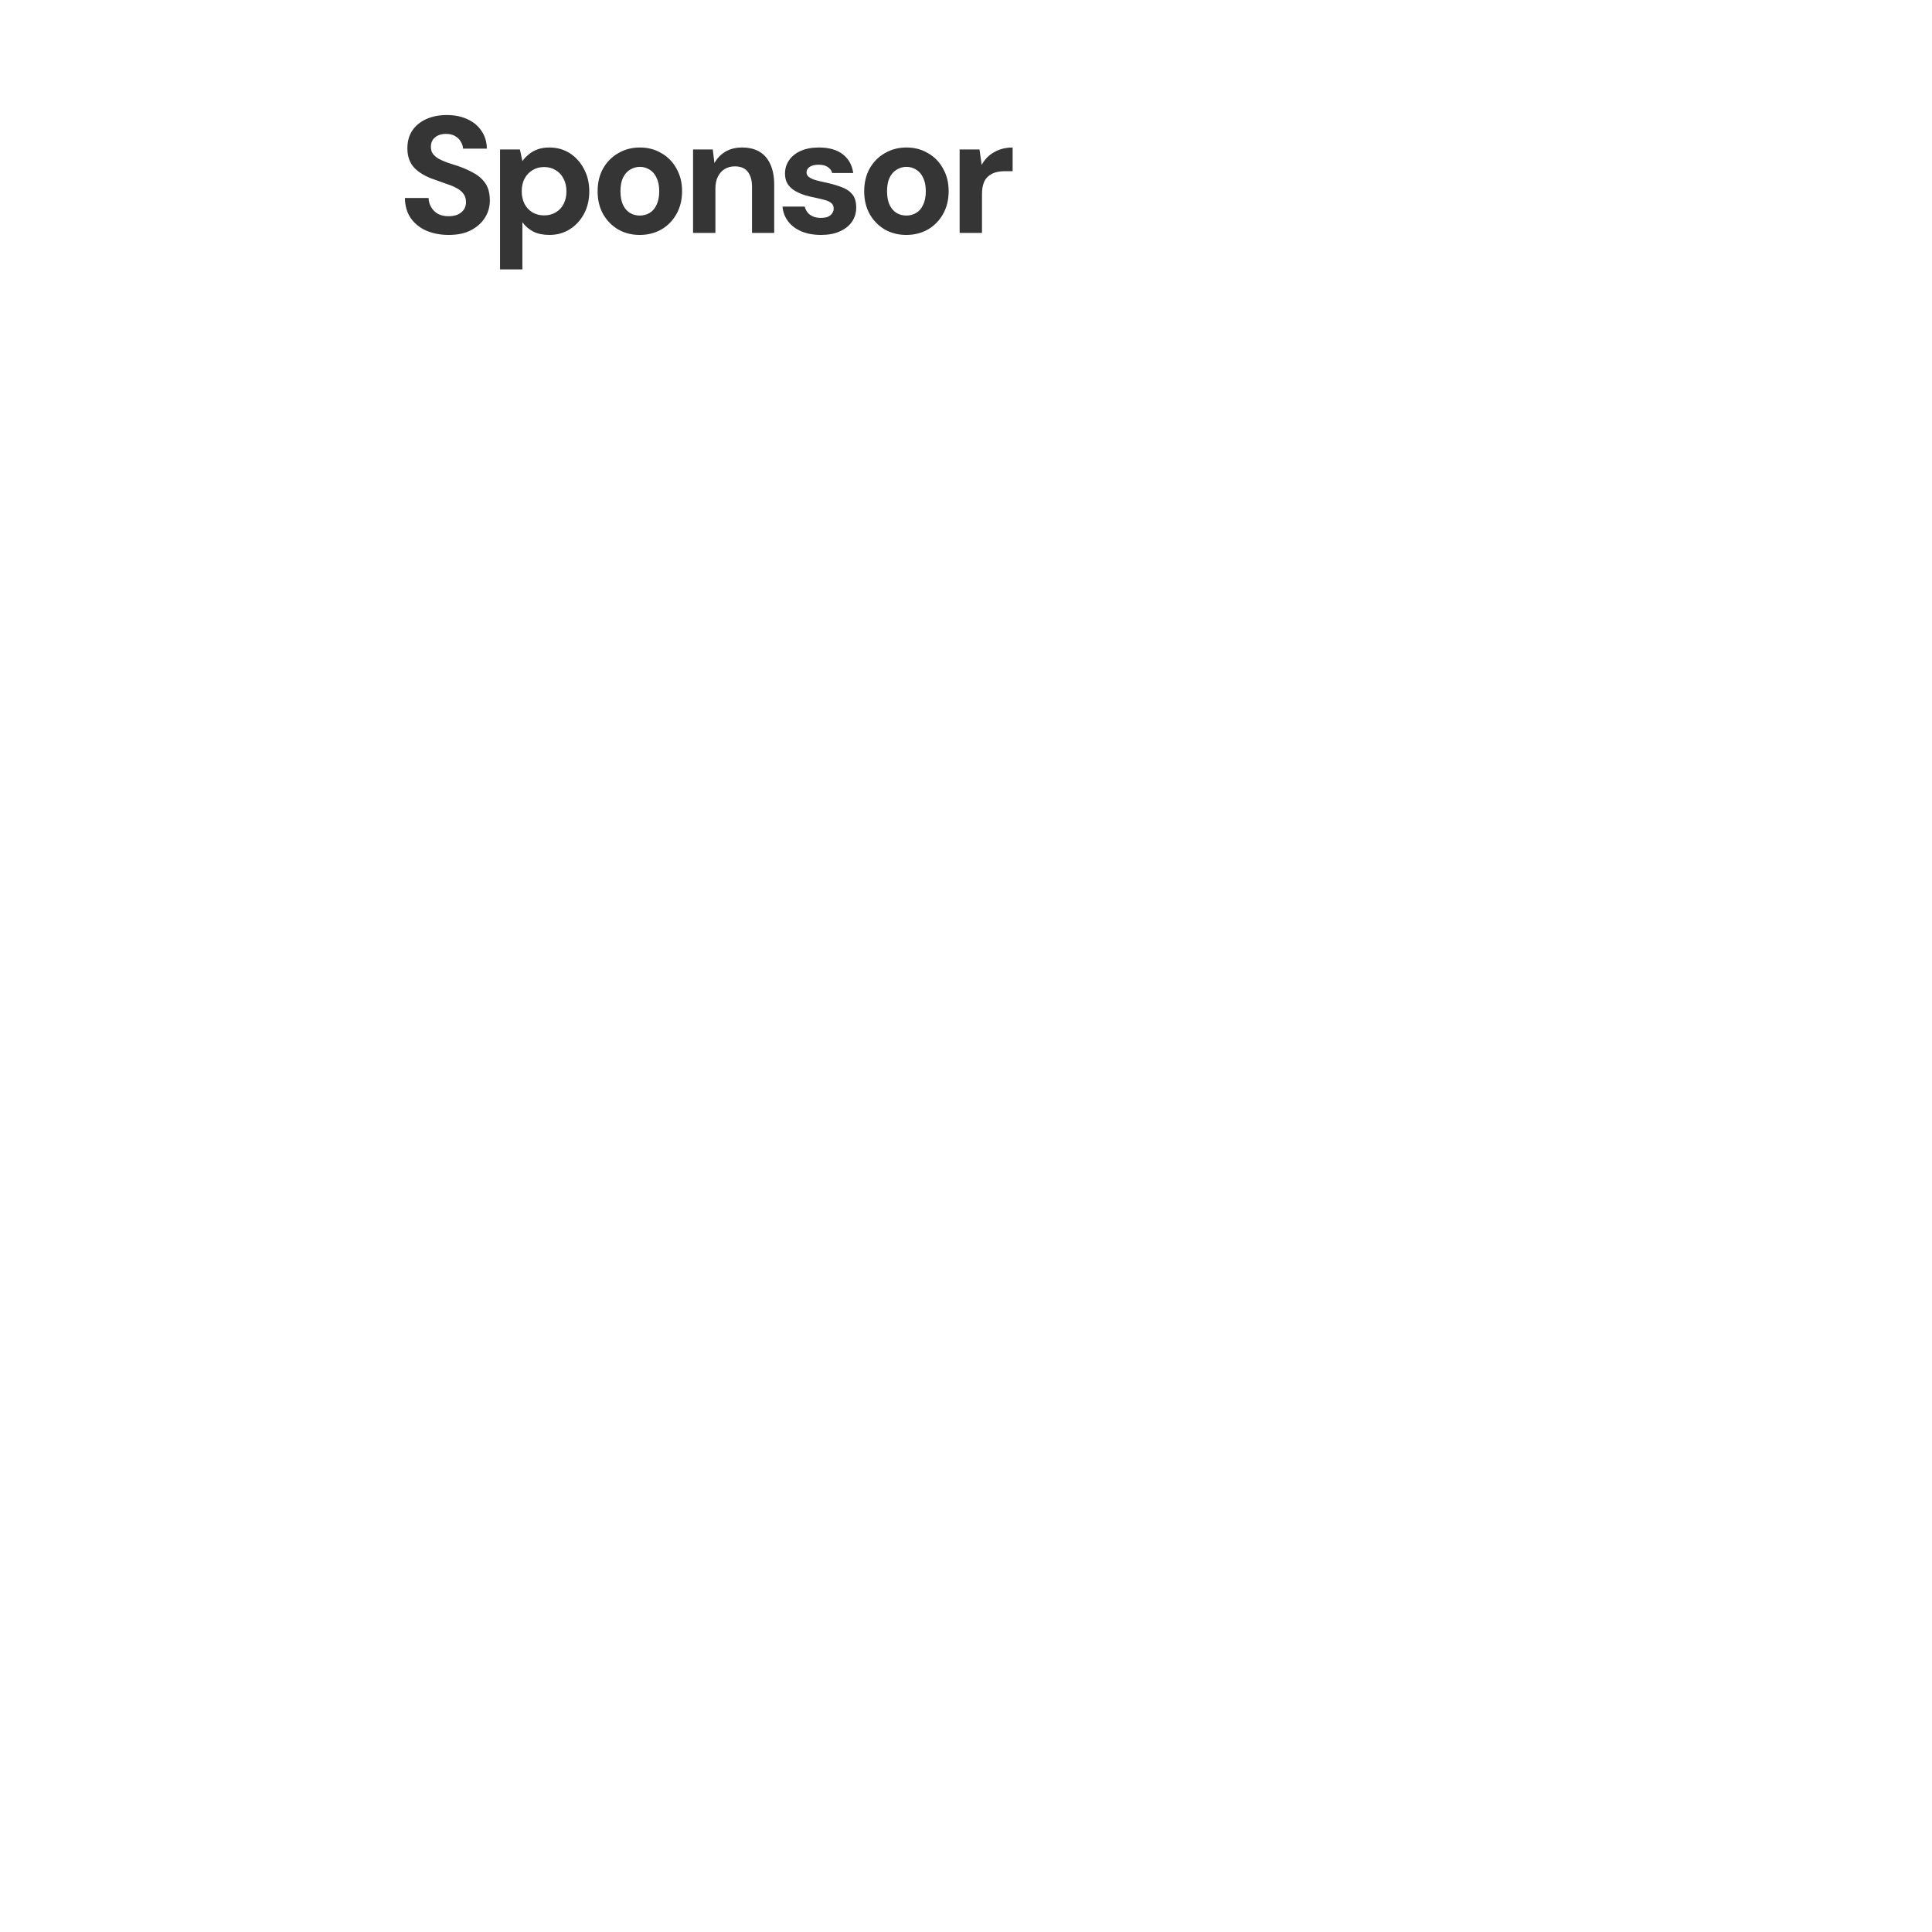
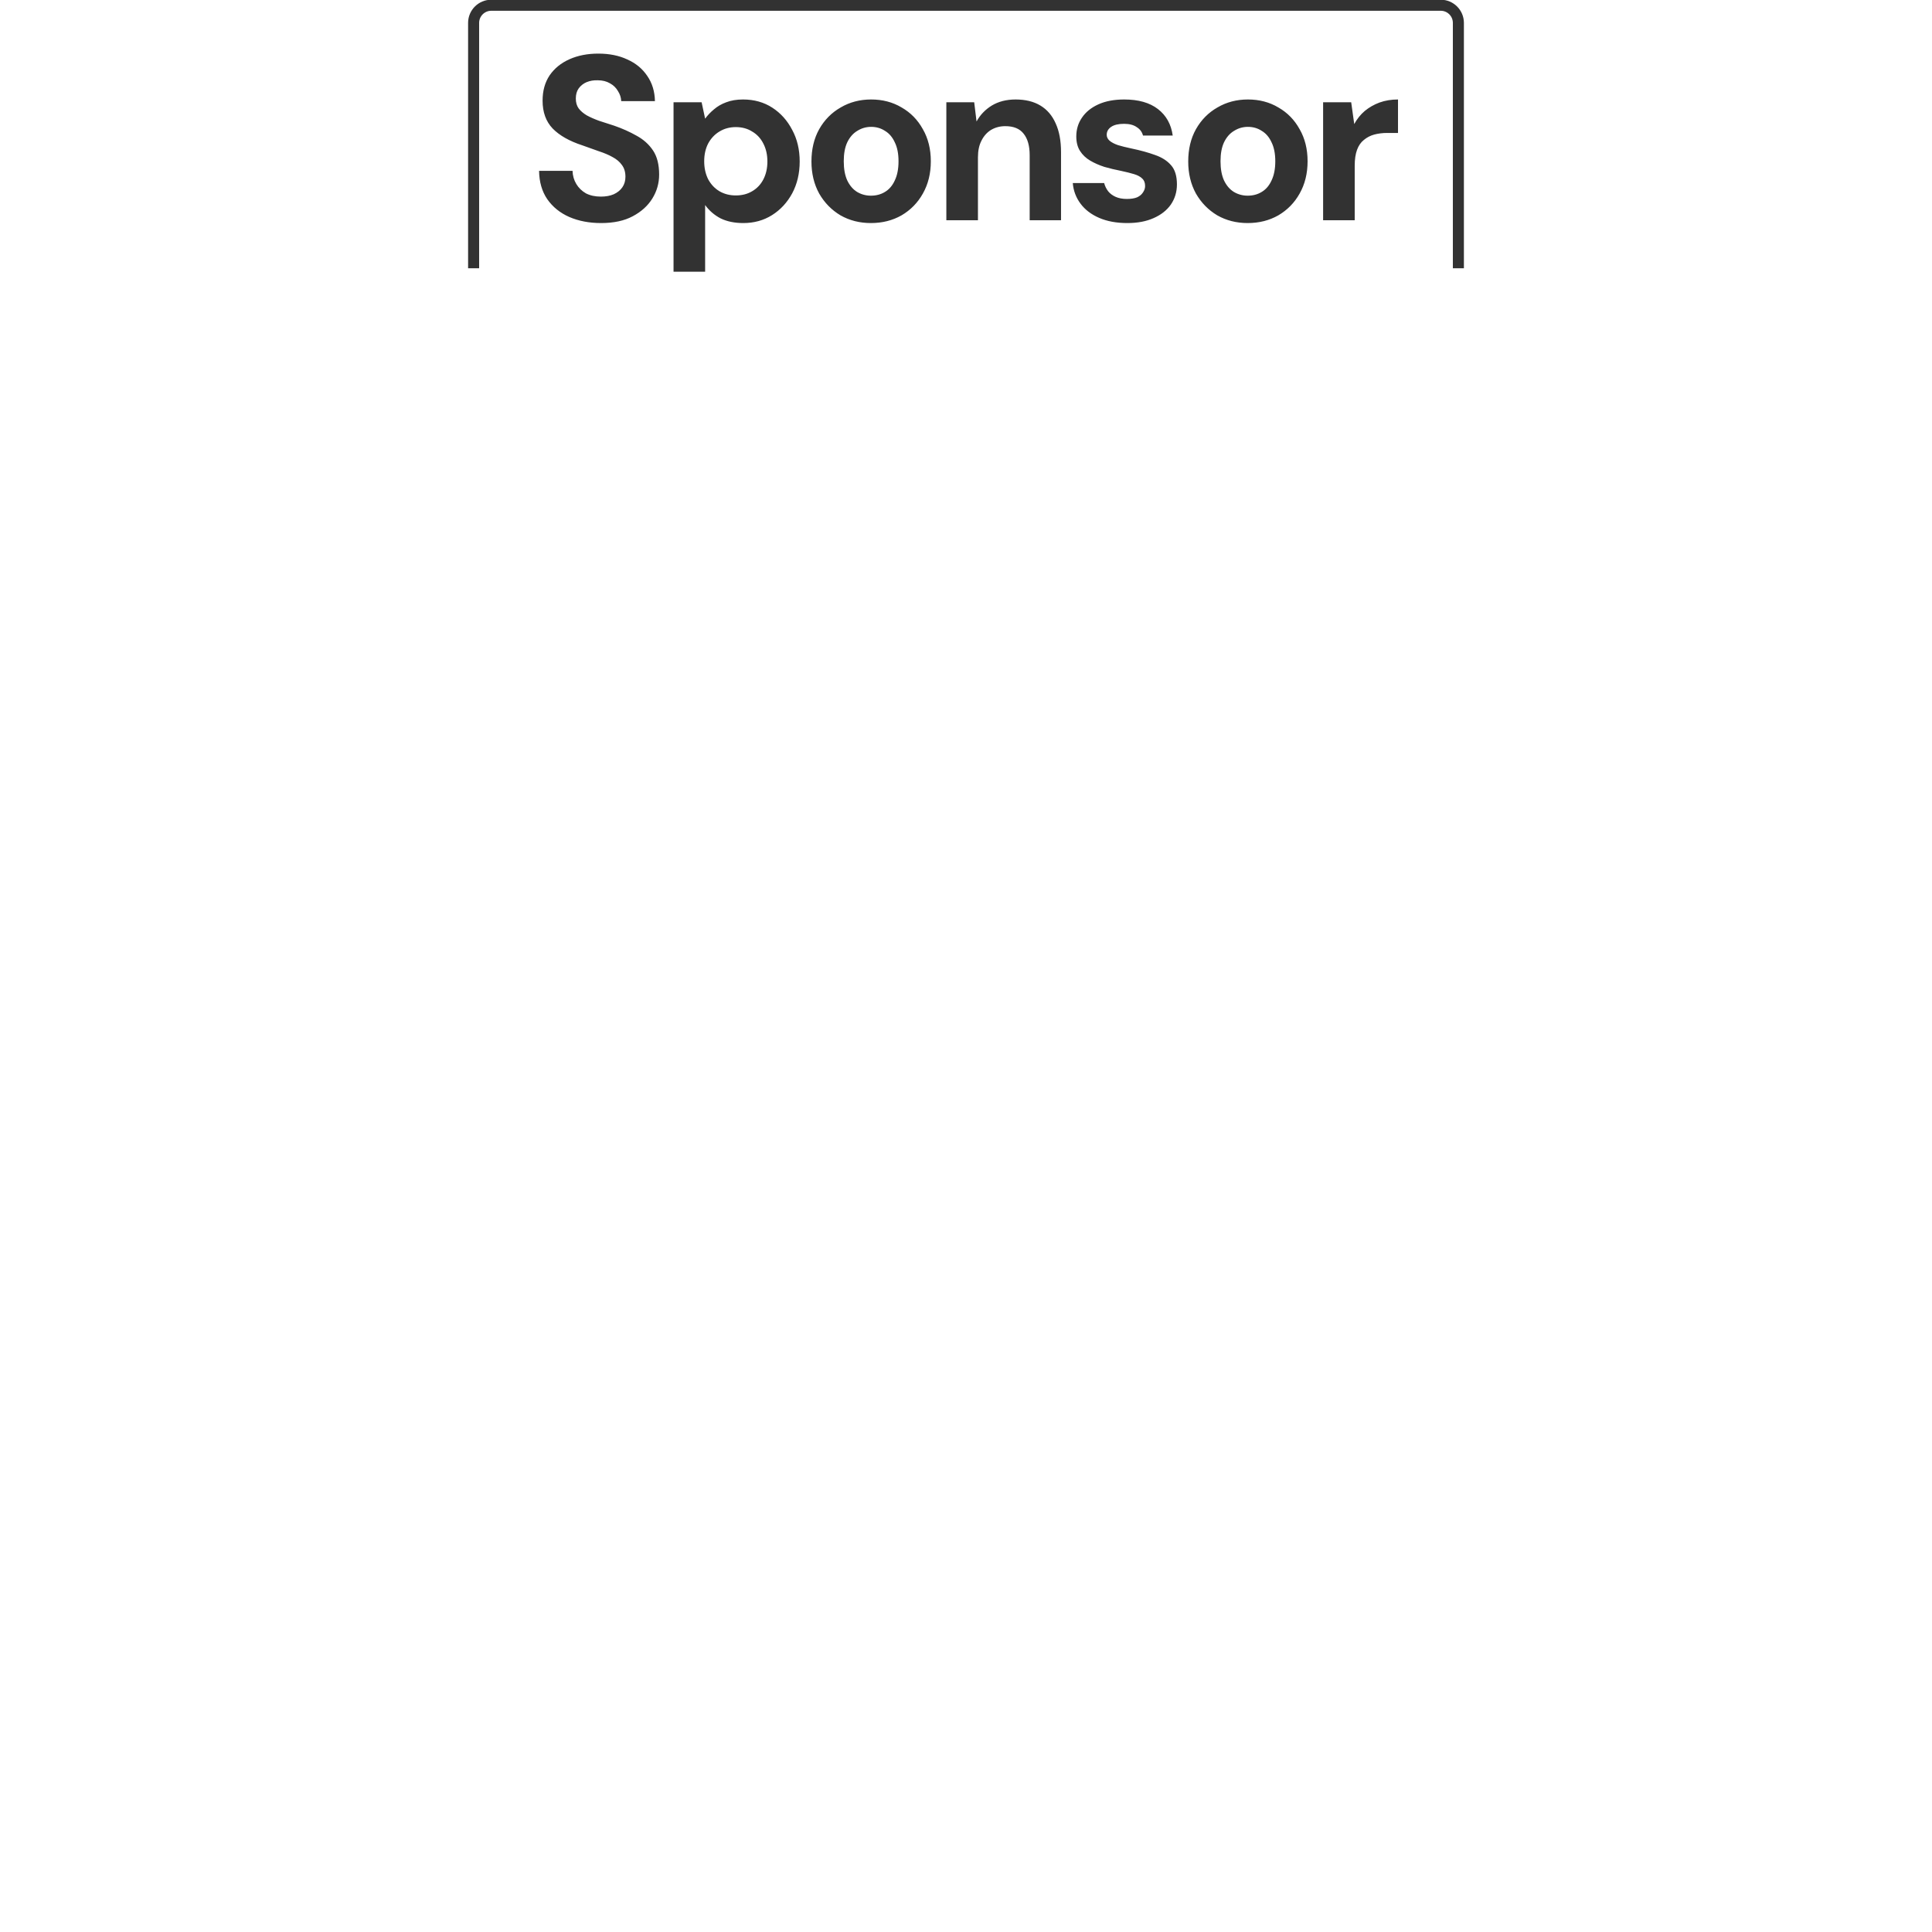
- <svg xmlns="http://www.w3.org/2000/svg" viewBox="0 0 3500 3500" fill="none" height="3500" width="3500">
-   <path d="M813 425.6c-15.2 0-28.8-2.6-40.8-7.8C760.4 412.6 751 405 744 395c-6.8-10-10.3-22.1-10.5-36.3h42.9c.2 6.2 1.8 11.8 4.8 16.8s7.1 9 12.3 12c5.4 2.8 11.8 4.2 19.2 4.2 6.4 0 11.9-1 16.5-3 4.8-2.2 8.5-5.2 11.1-9s3.9-8.3 3.9-13.5c0-6-1.5-11-4.5-15-2.8-4-6.8-7.4-12-10.2-5-2.8-10.9-5.3-17.7-7.5-6.6-2.4-13.6-4.9-21-7.5-16.6-5.4-29.3-12.6-38.1-21.6-8.6-9-12.9-20.9-12.9-35.7 0-12.6 3-23.4 9-32.4 6.2-9 14.7-15.9 25.5-20.7s23.1-7.2 36.9-7.2c14.2 0 26.6 2.5 37.2 7.5 10.8 4.8 19.3 11.8 25.5 21 6.4 9.2 9.7 20 9.9 32.4h-43.2c-.2-4.6-1.6-8.9-4.2-12.9-2.4-4.2-5.8-7.5-10.2-9.9-4.4-2.6-9.6-3.9-15.6-3.9-5.2-.2-10 .6-14.4 2.4-4.2 1.8-7.6 4.5-10.2 8.1-2.4 3.4-3.6 7.7-3.6 12.9 0 5 1.2 9.2 3.6 12.6 2.6 3.4 6.1 6.4 10.5 9 4.4 2.4 9.6 4.7 15.6 6.9 6 2 12.5 4.1 19.5 6.3 10.4 3.6 20 7.9 28.8 12.9 8.8 4.8 15.8 11.1 21 18.9s7.8 18.1 7.8 30.9c0 11-2.9 21.2-8.7 30.6s-14.2 17-25.2 22.8c-10.8 5.8-24.3 8.7-40.5 8.7zm92.855 62.4V270.8h36l4.5 21c3.2-4.4 7-8.4 11.4-12 4.4-3.8 9.6-6.8 15.6-9 6.2-2.4 13.4-3.6 21.6-3.6 14.195 0 26.695 3.5 37.495 10.5s19.3 16.5 25.5 28.5c6.4 11.8 9.6 25.3 9.6 40.5s-3.2 28.8-9.6 40.8c-6.4 11.8-15 21.1-25.8 27.9s-23.1 10.2-36.895 10.2c-11.2 0-20.9-2-29.1-6-8-4.2-14.6-9.9-19.8-17.1V488zm79.8-97.8c8 0 14.995-1.8 20.995-5.4 6.2-3.6 11-8.7 14.4-15.3s5.1-14.2 5.1-22.8-1.7-16.2-5.1-22.8c-3.4-6.8-8.2-12-14.4-15.6-6-3.8-12.995-5.7-20.995-5.7-7.8 0-14.8 1.9-21 5.7-6 3.6-10.8 8.7-14.4 15.3-3.4 6.6-5.1 14.2-5.1 22.8s1.7 16.3 5.1 23.1c3.6 6.6 8.4 11.7 14.4 15.3 6.2 3.6 13.2 5.4 21 5.4zm173.185 35.4c-14.4 0-27.4-3.3-39-9.9-11.4-6.8-20.5-16.1-27.3-27.9-6.6-12-9.9-25.7-9.9-41.1 0-15.8 3.3-29.6 9.9-41.4 6.8-12 16-21.3 27.6-27.9 11.6-6.8 24.6-10.2 39-10.2 14.6 0 27.6 3.4 39 10.2 11.6 6.6 20.7 15.9 27.3 27.9 6.8 11.8 10.2 25.5 10.2 41.1s-3.4 29.4-10.2 41.4c-6.6 11.8-15.7 21.1-27.3 27.9-11.6 6.6-24.7 9.9-39.3 9.9zm0-35.1c6.8 0 12.8-1.6 18-4.8 5.4-3.2 9.6-8.1 12.6-14.7 3.2-6.6 4.8-14.8 4.8-24.6s-1.6-17.9-4.8-24.3c-3-6.6-7.2-11.5-12.6-14.7-5.2-3.4-11.1-5.1-17.7-5.1-6.4 0-12.3 1.7-17.7 5.1-5.4 3.2-9.7 8.1-12.9 14.7-3 6.4-4.5 14.5-4.5 24.3s1.5 18 4.5 24.6c3.2 6.6 7.4 11.5 12.6 14.7 5.4 3.2 11.3 4.8 17.7 4.8zm96.7 31.5V270.8h35.7l3 24.6c4.6-8.4 11.1-15.2 19.5-20.4 8.6-5.2 18.8-7.8 30.6-7.8 12.6 0 23.2 2.6 31.8 7.8s15.1 12.8 19.5 22.8c4.6 10 6.9 22.3 6.9 36.9V422h-40.2v-83.4c0-12-2.6-21.2-7.8-27.6-5-6.4-12.8-9.6-23.4-9.6-6.8 0-12.9 1.6-18.3 4.8-5.2 3.2-9.3 7.8-12.3 13.8-3 5.8-4.5 12.9-4.5 21.3V422zm231.96 3.6c-13.8 0-25.8-2.2-36-6.6s-18.2-10.5-24-18.3-9.1-16.6-9.9-26.4h40.2c1 3.8 2.7 7.3 5.1 10.5 2.4 3 5.6 5.4 9.6 7.2s8.8 2.7 14.4 2.7c5.4 0 9.8-.7 13.2-2.1 3.4-1.6 5.9-3.7 7.5-6.3 1.8-2.6 2.7-5.3 2.7-8.1 0-4.2-1.2-7.4-3.6-9.6-2.4-2.4-5.9-4.3-10.5-5.7s-10.2-2.8-16.8-4.2c-7.2-1.4-14.3-3.1-21.3-5.1-6.8-2.2-12.9-4.9-18.3-8.1s-9.7-7.3-12.9-12.3-4.8-11.2-4.8-18.6c0-9 2.4-17 7.2-24 4.8-7.2 11.8-12.9 21-17.1s20.3-6.3 33.3-6.3c18.2 0 32.6 4.1 43.2 12.3s16.9 19.5 18.9 33.9h-38.1c-1.2-4.6-3.9-8.2-8.1-10.8-4-2.8-9.4-4.2-16.2-4.2-7.2 0-12.7 1.3-16.5 3.9s-5.7 6-5.7 10.2c0 2.8 1.2 5.3 3.6 7.5 2.6 2.2 6.2 4.1 10.8 5.7 4.6 1.4 10.2 2.8 16.8 4.2 11.6 2.4 21.8 5.2 30.6 8.4 8.8 3 15.7 7.4 20.7 13.2 5 5.6 7.5 13.8 7.5 24.6 0 9.6-2.6 18.2-7.8 25.8-5.2 7.4-12.6 13.2-22.2 17.4-9.4 4.2-20.6 6.3-33.6 6.3zm154.27 0c-14.4 0-27.4-3.3-39-9.9-11.4-6.8-20.5-16.1-27.3-27.9-6.6-12-9.9-25.7-9.9-41.1 0-15.8 3.3-29.6 9.9-41.4 6.8-12 16-21.3 27.6-27.9 11.6-6.8 24.6-10.2 39-10.2 14.6 0 27.6 3.4 39 10.2 11.6 6.6 20.7 15.9 27.3 27.9 6.8 11.8 10.2 25.5 10.2 41.1s-3.4 29.4-10.2 41.4c-6.6 11.8-15.7 21.1-27.3 27.9-11.6 6.6-24.7 9.9-39.3 9.9zm0-35.1c6.8 0 12.8-1.6 18-4.8 5.4-3.2 9.6-8.1 12.6-14.7 3.2-6.6 4.8-14.8 4.8-24.6s-1.6-17.9-4.8-24.3c-3-6.6-7.2-11.5-12.6-14.7-5.2-3.4-11.1-5.1-17.7-5.1-6.4 0-12.3 1.7-17.7 5.1-5.4 3.2-9.7 8.1-12.9 14.7-3 6.4-4.5 14.5-4.5 24.3s1.5 18 4.5 24.6c3.2 6.6 7.4 11.5 12.6 14.7 5.4 3.2 11.3 4.8 17.7 4.8zm96.7 31.5V270.8h36l3.9 27.9c3.6-6.6 8.1-12.2 13.5-16.8 5.6-4.6 11.9-8.2 18.9-10.8 7.2-2.6 15.1-3.9 23.7-3.9v42.9h-13.8c-6 0-11.6.7-16.8 2.1-5 1.4-9.4 3.7-13.2 6.9-3.8 3-6.7 7.2-8.7 12.6s-3 12.2-3 20.4V422z" fill="#353535" />
+ <svg xmlns="http://www.w3.org/2000/svg" fill="none" height="3500" viewBox="0 0 3500 3500" width="3500">
+   <clipPath id="a">
+     <path d="m0 0h3500v3500h-3500z" />
+   </clipPath>
+   <g clip-path="url(#a)">
+     <path d="m1088.94 404.088c-21.48 0-40.7-3.675-57.66-11.024-16.68-7.349-29.97-18.091-39.86-32.224-9.611-14.133-14.557-31.235-14.84-51.304h60.63c.28 8.763 2.55 16.677 6.79 23.744s10.03 12.72 17.38 16.96c7.63 3.957 16.68 5.936 27.14 5.936 9.04 0 16.81-1.413 23.32-4.24 6.78-3.109 12.01-7.349 15.68-12.72 3.68-5.371 5.52-11.731 5.52-19.08 0-8.48-2.12-15.547-6.36-21.2-3.96-5.653-9.61-10.459-16.96-14.416-7.07-3.957-15.41-7.491-25.02-10.6-9.33-3.392-19.22-6.925-29.68-10.6-23.46-7.632-41.41-17.808-53.85-30.528-12.153-12.72-18.23-29.539-18.23-50.456 0-17.808 4.24-33.072 12.72-45.792 8.76-12.72 20.78-22.472 36.04-29.256s32.65-10.176 52.15-10.176c20.07 0 37.6 3.533 52.58 10.6 15.26 6.784 27.28 16.677 36.04 29.68 9.04 13.003 13.71 28.267 13.99 45.792h-61.06c-.28-6.501-2.26-12.579-5.93-18.232-3.39-5.936-8.2-10.6-14.42-13.992-6.22-3.675-13.57-5.512-22.05-5.512-7.35-.283-14.13.848-20.35 3.392-5.93 2.544-10.74 6.36-14.41 11.448-3.4 4.805-5.09 10.883-5.09 18.232 0 7.067 1.69 13.003 5.09 17.808 3.67 4.805 8.62 9.045 14.84 12.72 6.21 3.392 13.56 6.643 22.04 9.752 8.48 2.827 17.67 5.795 27.56 8.904 14.7 5.088 28.27 11.165 40.71 18.232 12.44 6.784 22.33 15.688 29.68 26.712s11.02 25.581 11.02 43.672c0 15.547-4.1 29.963-12.29 43.248-8.2 13.285-20.07 24.027-35.62 32.224-15.26 8.197-34.34 12.296-57.24 12.296zm131.23 88.192v-306.976h50.88l6.36 29.68c4.53-6.219 9.9-11.872 16.12-16.96 6.22-5.371 13.56-9.611 22.04-12.72 8.77-3.392 18.94-5.088 30.53-5.088 20.07 0 37.74 4.947 53 14.84 15.27 9.893 27.28 23.32 36.04 40.28 9.05 16.677 13.57 35.757 13.57 57.24s-4.52 40.704-13.57 57.664c-9.04 16.677-21.2 29.821-36.46 39.432-15.27 9.611-32.65 14.416-52.15 14.416-15.83 0-29.54-2.827-41.13-8.48-11.31-5.936-20.64-13.992-27.99-24.168v120.84zm112.79-138.224c11.31 0 21.2-2.544 29.68-7.632 8.76-5.088 15.55-12.296 20.35-21.624 4.81-9.328 7.21-20.069 7.21-32.224s-2.4-22.896-7.21-32.224c-4.8-9.611-11.59-16.96-20.35-22.048-8.48-5.371-18.37-8.056-29.68-8.056-11.03 0-20.92 2.685-29.68 8.056-8.48 5.088-15.27 12.296-20.35 21.624-4.81 9.328-7.21 20.069-7.21 32.224s2.4 23.037 7.21 32.648c5.08 9.328 11.87 16.536 20.35 21.624 8.76 5.088 18.65 7.632 29.68 7.632zm244.76 50.032c-20.35 0-38.72-4.664-55.12-13.992-16.11-9.611-28.97-22.755-38.58-39.432-9.33-16.96-13.99-36.323-13.99-58.088 0-22.331 4.66-41.835 13.99-58.512 9.61-16.96 22.61-30.104 39.01-39.432 16.39-9.611 34.76-14.416 55.12-14.416 20.63 0 39 4.805 55.12 14.416 16.39 9.328 29.25 22.472 38.58 39.432 9.61 16.677 14.42 36.04 14.42 58.088s-4.81 41.552-14.42 58.512c-9.33 16.677-22.19 29.821-38.58 39.432-16.4 9.328-34.91 13.992-55.55 13.992zm0-49.608c9.61 0 18.09-2.261 25.44-6.784 7.63-4.523 13.57-11.448 17.81-20.776 4.52-9.328 6.78-20.917 6.78-34.768s-2.26-25.299-6.78-34.344c-4.24-9.328-10.18-16.253-17.81-20.776-7.35-4.805-15.69-7.208-25.01-7.208-9.05 0-17.39 2.403-25.02 7.208-7.63 4.523-13.71 11.448-18.23 20.776-4.24 9.045-6.36 20.493-6.36 34.344s2.12 25.44 6.36 34.768c4.52 9.328 10.46 16.253 17.81 20.776 7.63 4.523 15.97 6.784 25.01 6.784zm136.68 44.52v-213.696h50.46l4.24 34.768c6.5-11.872 15.68-21.483 27.56-28.832 12.15-7.349 26.57-11.024 43.24-11.024 17.81 0 32.79 3.675 44.95 11.024 12.15 7.349 21.34 18.091 27.56 32.224 6.5 14.133 9.75 31.517 9.75 52.152v123.384h-56.82v-117.872c0-16.96-3.67-29.963-11.02-39.008-7.07-9.045-18.09-13.568-33.07-13.568-9.61 0-18.23 2.261-25.87 6.784-7.35 4.523-13.14 11.024-17.38 19.504-4.24 8.197-6.36 18.232-6.36 30.104v114.056zm327.83 5.088c-19.5 0-36.46-3.109-50.88-9.328-14.41-6.219-25.72-14.84-33.92-25.864s-12.86-23.461-13.99-37.312h56.82c1.41 5.371 3.81 10.317 7.2 14.84 3.4 4.24 7.92 7.632 13.57 10.176s12.44 3.816 20.35 3.816c7.64 0 13.85-.989 18.66-2.968 4.8-2.261 8.34-5.229 10.6-8.904 2.54-3.675 3.82-7.491 3.82-11.448 0-5.936-1.7-10.459-5.09-13.568-3.39-3.392-8.34-6.077-14.84-8.056s-14.42-3.957-23.75-5.936c-10.17-1.979-20.21-4.381-30.1-7.208-9.61-3.109-18.23-6.925-25.86-11.448-7.64-4.523-13.71-10.317-18.24-17.384-4.52-7.067-6.78-15.829-6.78-26.288 0-12.72 3.39-24.027 10.18-33.92 6.78-10.176 16.67-18.232 29.68-24.168 13-5.936 28.69-8.904 47.06-8.904 25.72 0 46.07 5.795 61.06 17.384 14.98 11.589 23.88 27.56 26.71 47.912h-53.85c-1.7-6.501-5.51-11.589-11.45-15.264-5.65-3.957-13.28-5.936-22.89-5.936-10.18 0-17.95 1.837-23.32 5.512-5.38 3.675-8.06 8.48-8.06 14.416 0 3.957 1.7 7.491 5.09 10.6 3.67 3.109 8.76 5.795 15.26 8.056 6.5 1.979 14.42 3.957 23.75 5.936 16.39 3.392 30.81 7.349 43.24 11.872 12.44 4.24 22.19 10.459 29.26 18.656 7.07 7.915 10.6 19.504 10.6 34.768 0 13.568-3.68 25.723-11.02 36.464-7.35 10.459-17.81 18.656-31.38 24.592-13.29 5.936-29.12 8.904-47.49 8.904zm218.03 0c-20.35 0-38.72-4.664-55.12-13.992-16.11-9.611-28.97-22.755-38.58-39.432-9.33-16.96-13.99-36.323-13.99-58.088 0-22.331 4.66-41.835 13.99-58.512 9.61-16.96 22.61-30.104 39.01-39.432 16.39-9.611 34.77-14.416 55.12-14.416 20.63 0 39.01 4.805 55.12 14.416 16.39 9.328 29.25 22.472 38.58 39.432 9.61 16.677 14.42 36.04 14.42 58.088s-4.81 41.552-14.42 58.512c-9.33 16.677-22.19 29.821-38.58 39.432-16.4 9.328-34.91 13.992-55.55 13.992zm0-49.608c9.61 0 18.09-2.261 25.44-6.784 7.64-4.523 13.57-11.448 17.81-20.776 4.52-9.328 6.79-20.917 6.79-34.768s-2.27-25.299-6.79-34.344c-4.24-9.328-10.17-16.253-17.81-20.776-7.35-4.805-15.68-7.208-25.01-7.208-9.05 0-17.39 2.403-25.02 7.208-7.63 4.523-13.71 11.448-18.23 20.776-4.24 9.045-6.36 20.493-6.36 34.344s2.12 25.44 6.36 34.768c4.52 9.328 10.46 16.253 17.81 20.776 7.63 4.523 15.97 6.784 25.01 6.784zm136.68 44.52v-213.696h50.88l5.51 39.432c5.09-9.328 11.45-17.243 19.08-23.744 7.92-6.501 16.82-11.589 26.71-15.264 10.18-3.675 21.35-5.512 33.5-5.512v60.632h-19.5c-8.48 0-16.4.989-23.75 2.968-7.06 1.979-13.28 5.229-18.65 9.752-5.37 4.24-9.47 10.176-12.3 17.808s-4.24 17.243-4.24 28.832v98.792z" fill="#323232" />
+     <path d="m858 486v-444.5c0-17.673 14.327-32 32-32h1720c17.67 0 32 14.327 32 32v444.5" stroke="#323232" stroke-width="20" />
+   </g>
</svg>
